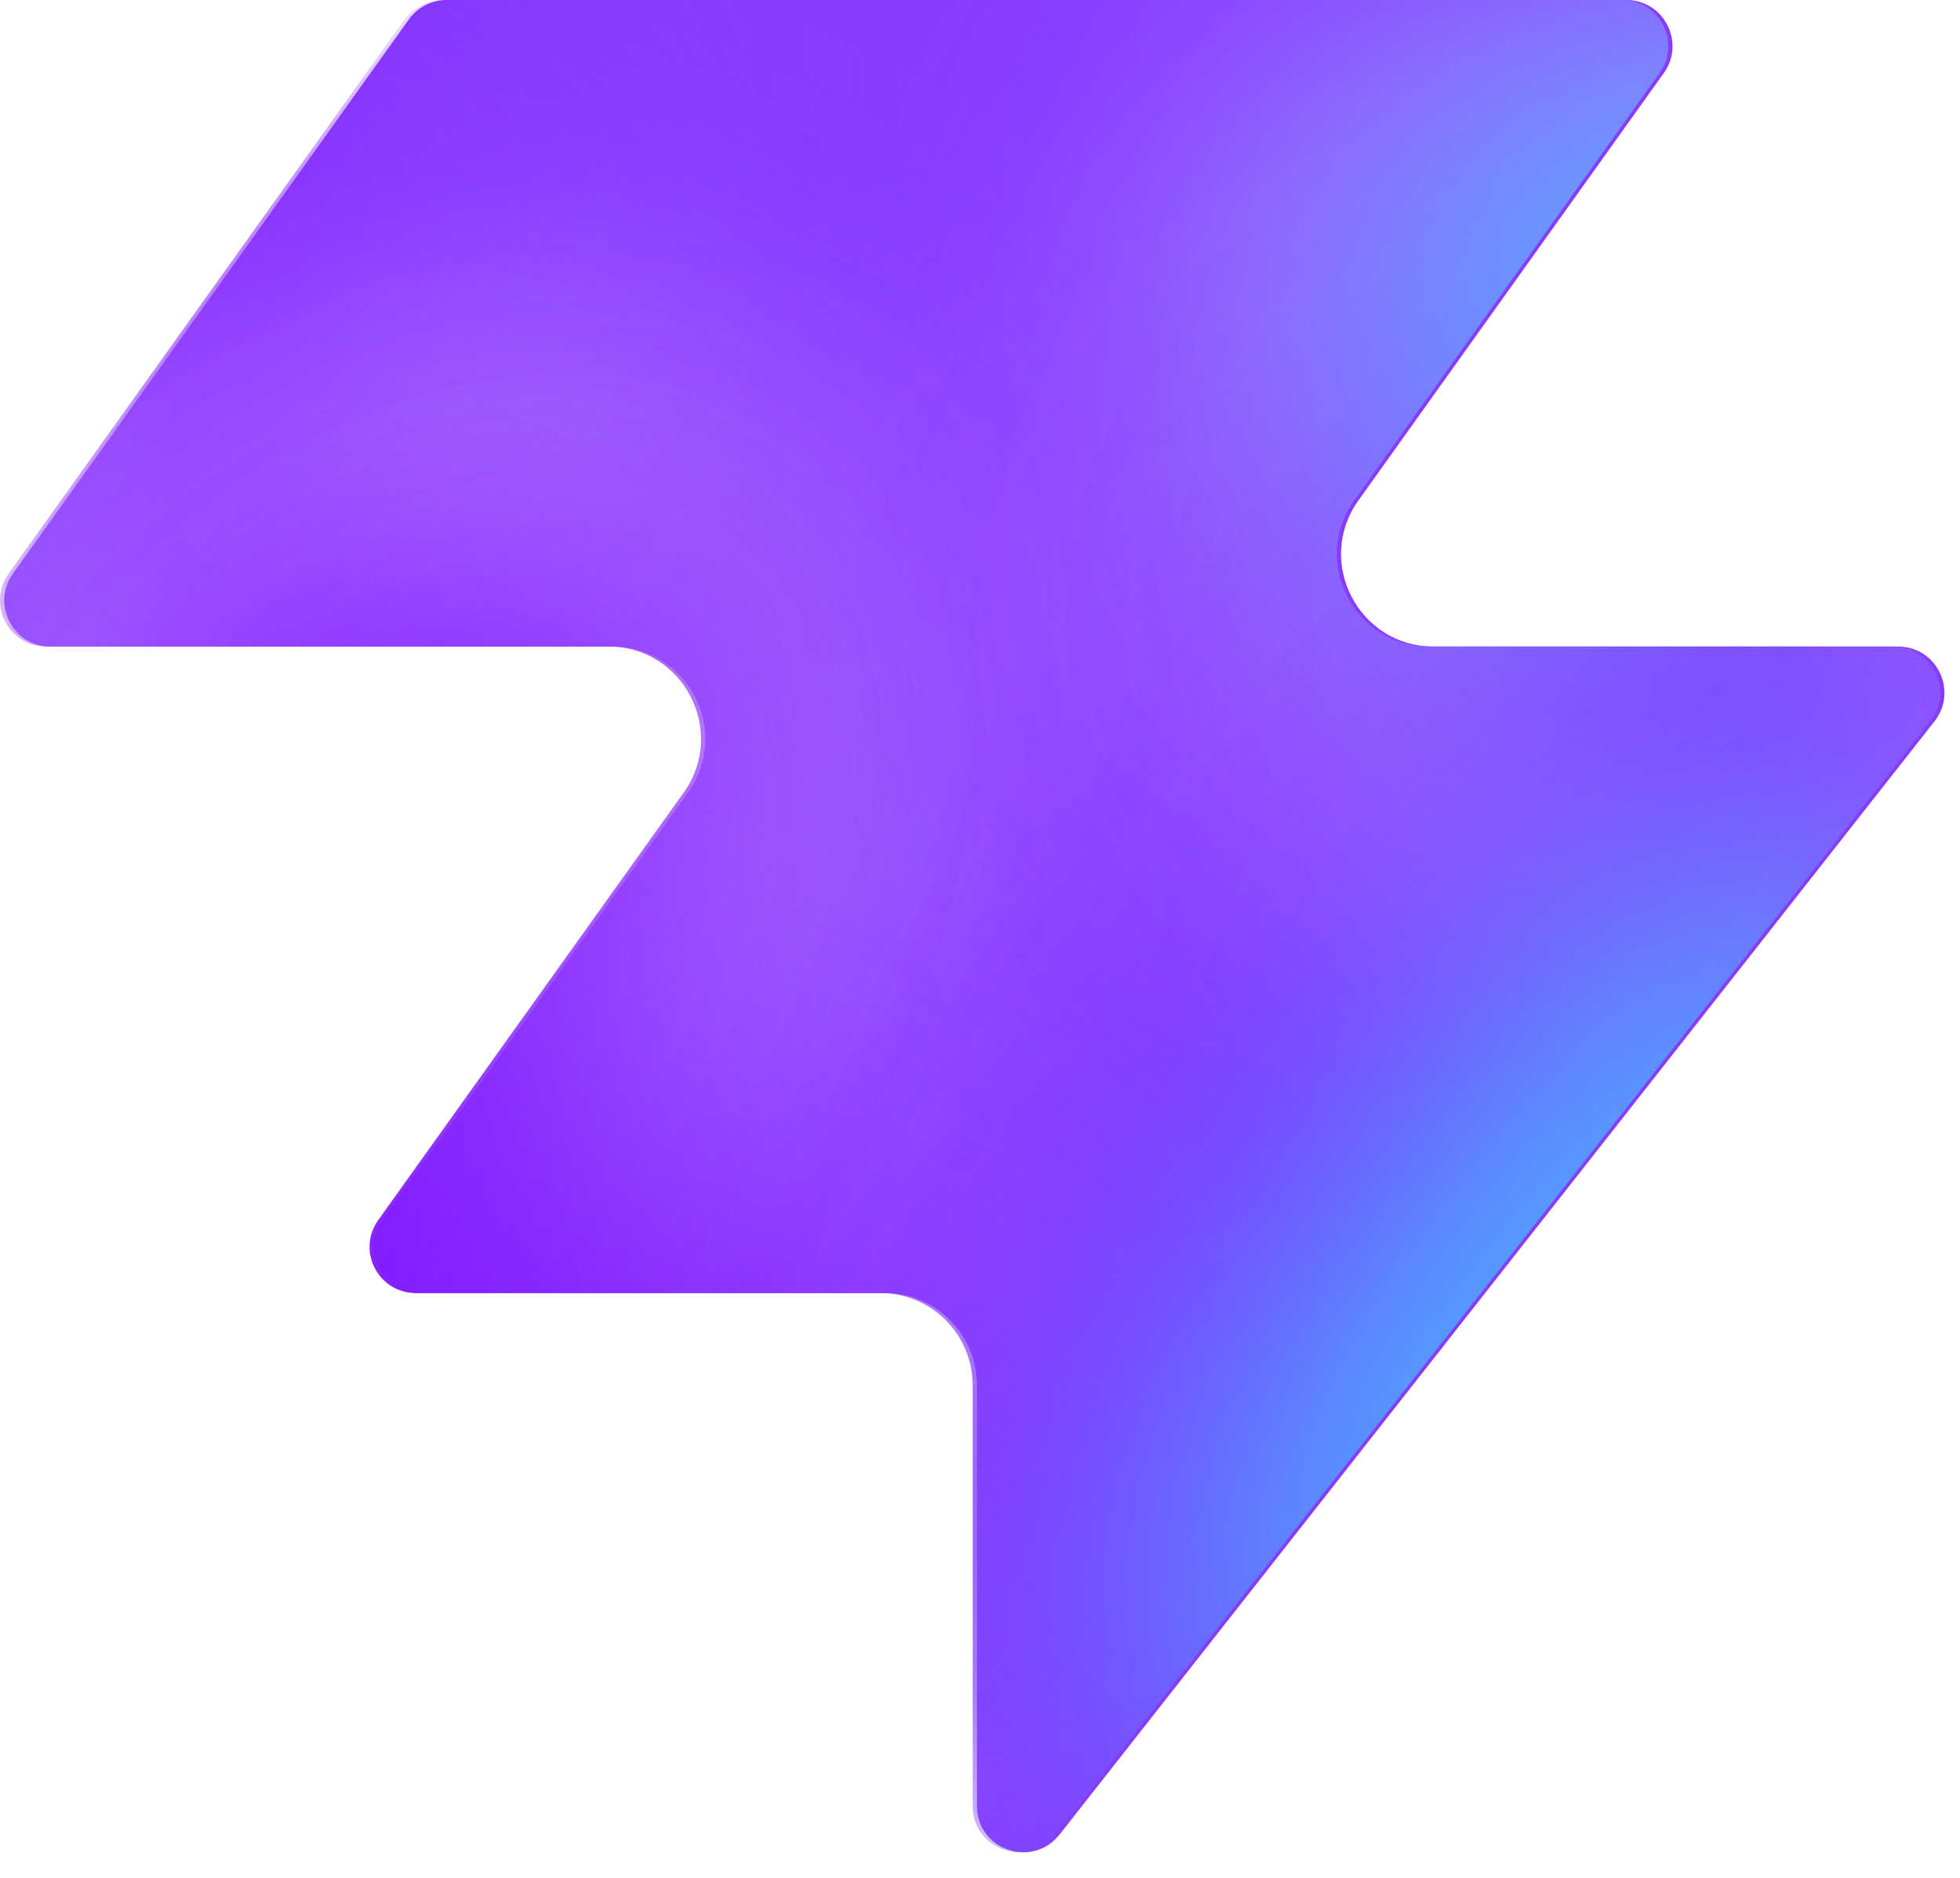
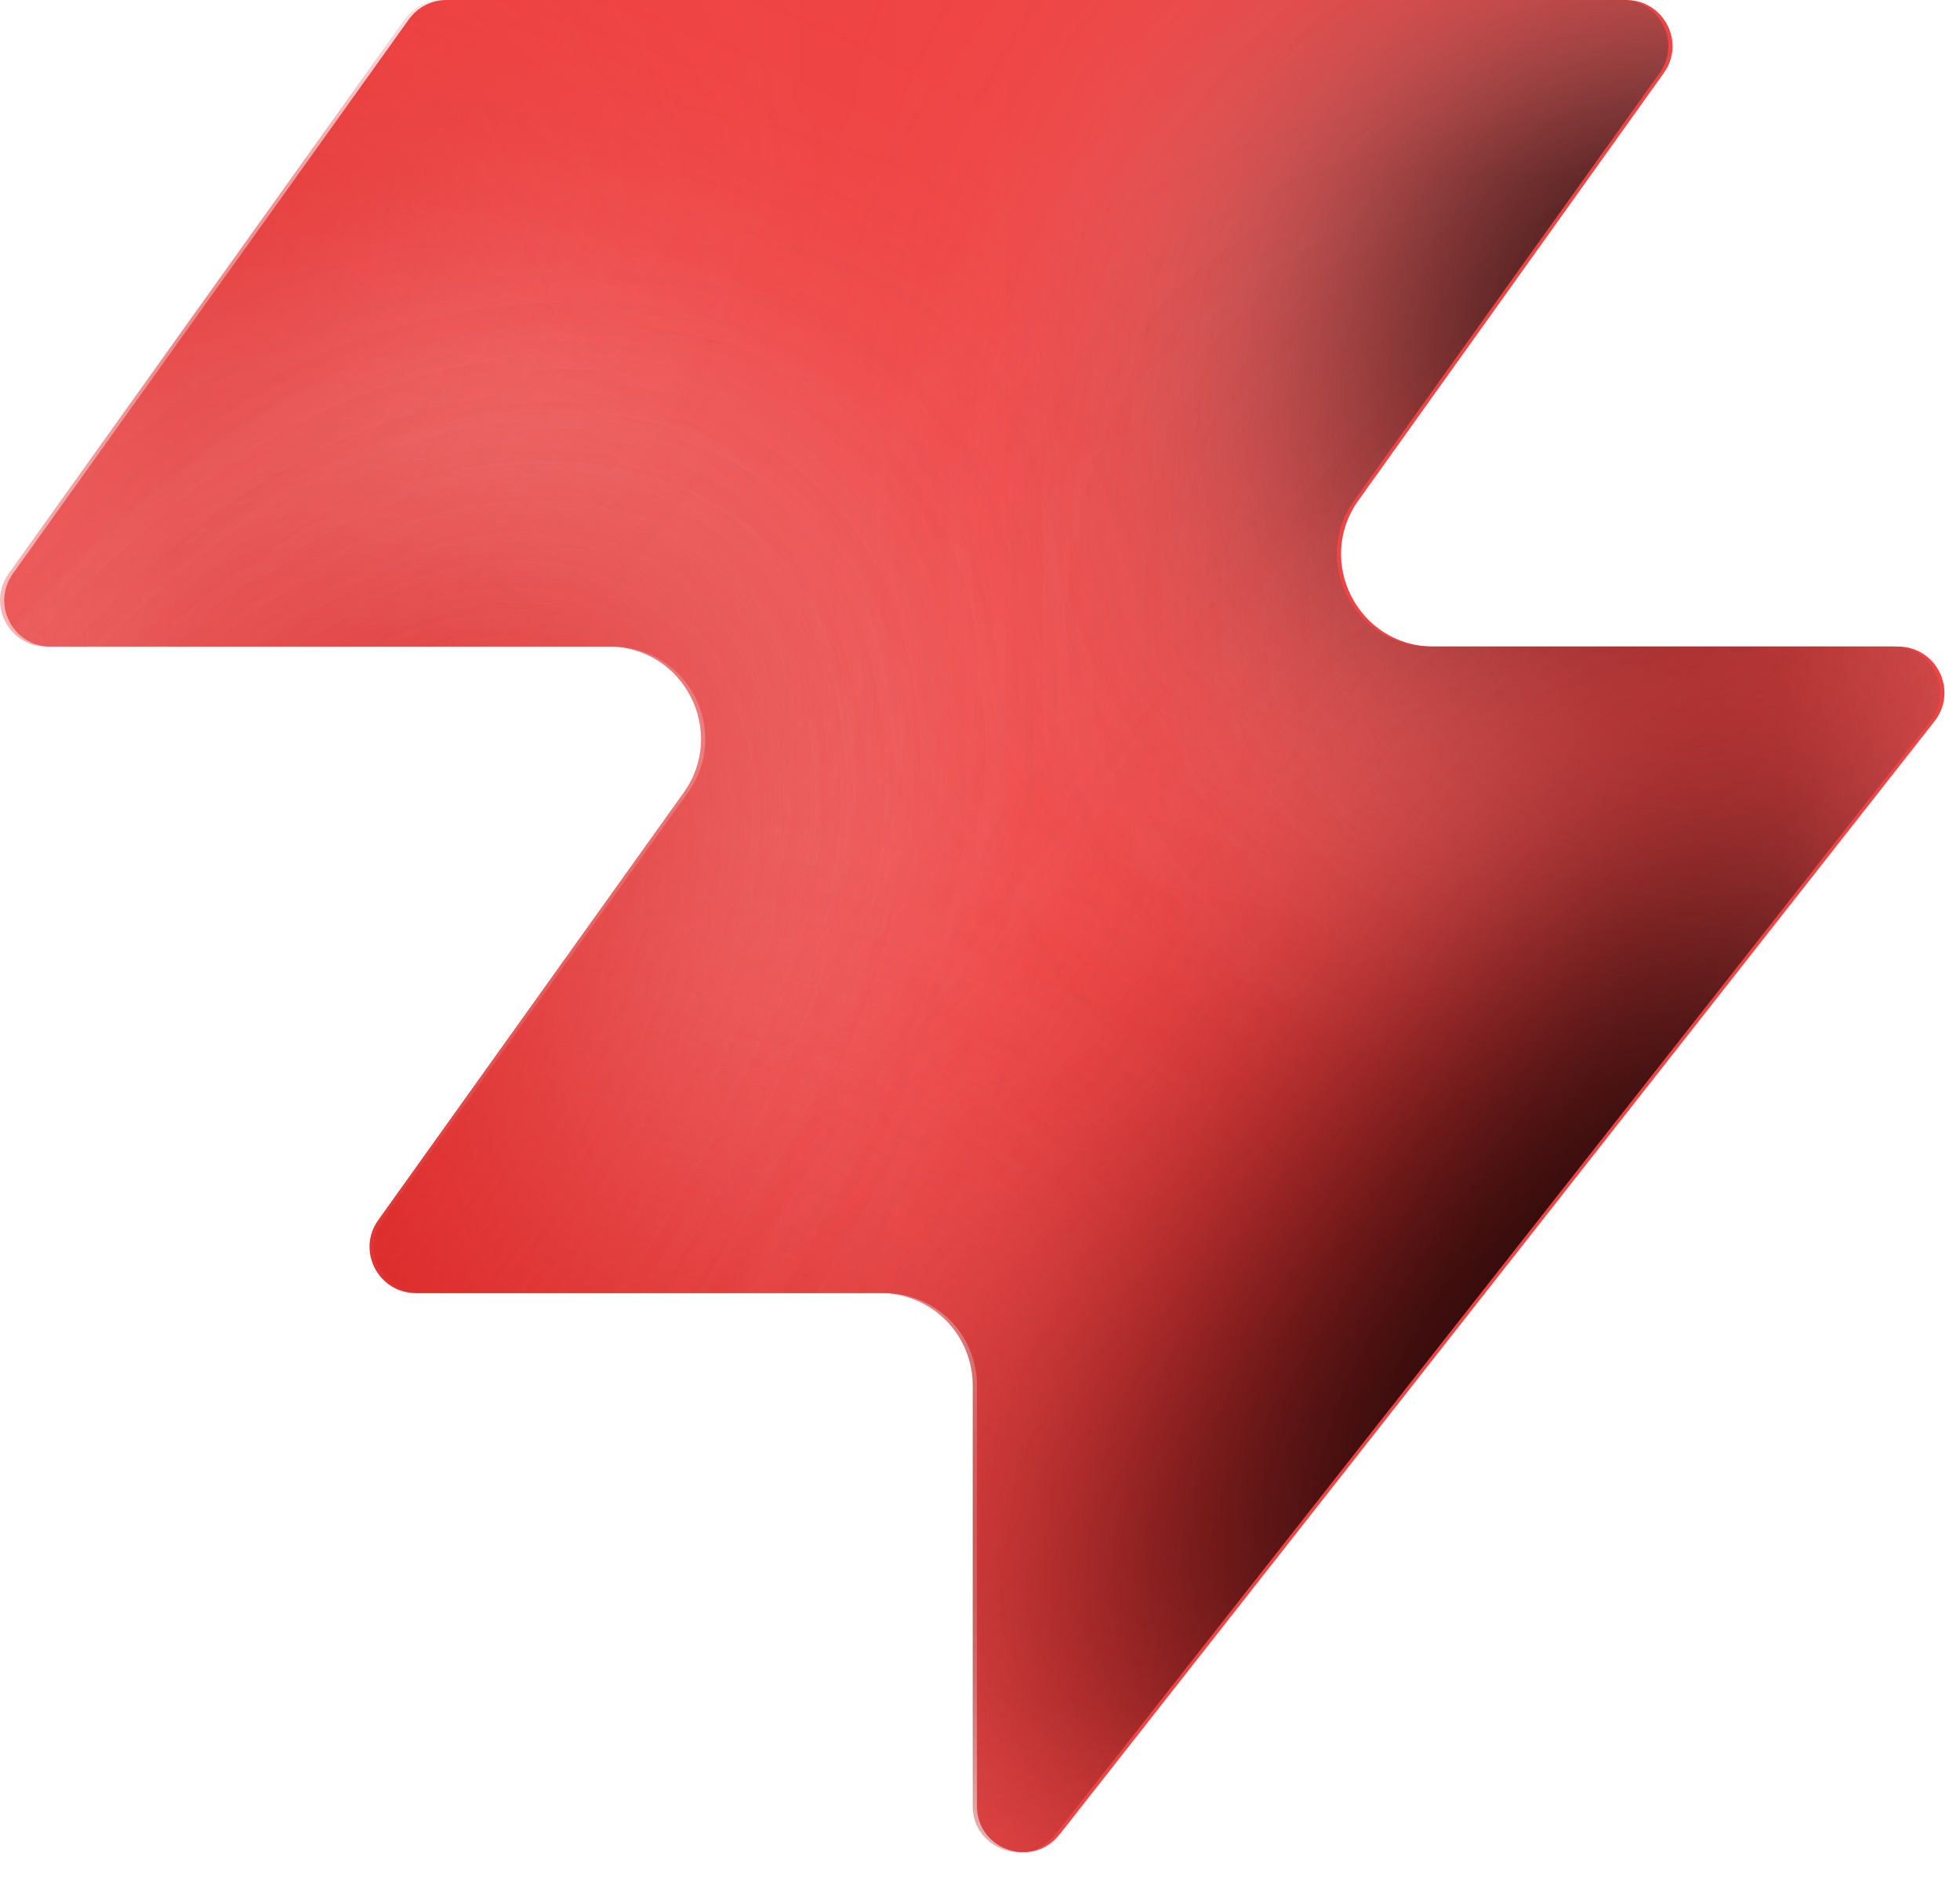
<svg xmlns="http://www.w3.org/2000/svg" width="48" height="46" fill="none" viewBox="0 0 48 46">
-   <path fill="#863bff" d="M25.946 44.938c-.664.845-2.021.375-2.021-.698V33.937a2.26 2.26 0 0 0-2.262-2.262H10.287c-.92 0-1.456-1.04-.92-1.788l7.48-10.471c1.07-1.497 0-3.578-1.842-3.578H1.237c-.92 0-1.456-1.04-.92-1.788L10.013.474c.214-.297.556-.474.92-.474h28.894c.92 0 1.456 1.04.92 1.788l-7.48 10.471c-1.07 1.498 0 3.579 1.842 3.579h11.377c.943 0 1.473 1.088.89 1.83L25.947 44.94z" style="fill:#863bff;fill:color(display-p3 .525 .23 1);fill-opacity:1" />
+   <path fill="#EF4444" d="M25.946 44.938c-.664.845-2.021.375-2.021-.698V33.937a2.26 2.26 0 0 0-2.262-2.262H10.287c-.92 0-1.456-1.04-.92-1.788l7.48-10.471c1.07-1.497 0-3.578-1.842-3.578H1.237c-.92 0-1.456-1.04-.92-1.788L10.013.474c.214-.297.556-.474.92-.474h28.894c.92 0 1.456 1.04.92 1.788l-7.48 10.471c-1.07 1.498 0 3.579 1.842 3.579h11.377c.943 0 1.473 1.088.89 1.83L25.947 44.94z" style="fill:#EF4444;fill:color(display-p3 .525 .23 1);fill-opacity:1" />
  <mask id="a" width="48" height="46" x="0" y="0" maskUnits="userSpaceOnUse" style="mask-type:alpha">
    <path fill="#000" d="M25.842 44.938c-.664.844-2.021.375-2.021-.698V33.937a2.26 2.26 0 0 0-2.262-2.262H10.183c-.92 0-1.456-1.04-.92-1.788l7.48-10.471c1.07-1.498 0-3.579-1.842-3.579H1.133c-.92 0-1.456-1.04-.92-1.787L9.91.473c.214-.297.556-.474.92-.474h28.894c.92 0 1.456 1.04.92 1.788l-7.48 10.471c-1.07 1.498 0 3.578 1.842 3.578h11.377c.943 0 1.473 1.088.89 1.832L25.843 44.94z" style="fill:#000;fill-opacity:1" />
  </mask>
  <g mask="url(#a)">
    <g filter="url(#b)">
-       <ellipse cx="5.508" cy="14.704" fill="#ede6ff" rx="5.508" ry="14.704" style="fill:#ede6ff;fill:color(display-p3 .927 .903 1);fill-opacity:1" transform="matrix(.00324 1 1 -.00324 -4.47 31.516)" />
+       <ellipse cx="5.508" cy="14.704" fill="#FEE2E2" rx="5.508" ry="14.704" style="fill:#FEE2E2;fill:color(display-p3 .927 .903 1);fill-opacity:1" transform="matrix(.00324 1 1 -.00324 -4.47 31.516)" />
    </g>
    <g filter="url(#c)">
-       <ellipse cx="10.399" cy="29.851" fill="#ede6ff" rx="10.399" ry="29.851" style="fill:#ede6ff;fill:color(display-p3 .927 .903 1);fill-opacity:1" transform="matrix(.00324 1 1 -.00324 -39.328 7.883)" />
+       <ellipse cx="10.399" cy="29.851" fill="#FEE2E2" rx="10.399" ry="29.851" style="fill:#FEE2E2;fill:color(display-p3 .927 .903 1);fill-opacity:1" transform="matrix(.00324 1 1 -.00324 -39.328 7.883)" />
    </g>
    <g filter="url(#d)">
-       <ellipse cx="5.508" cy="30.487" fill="#7e14ff" rx="5.508" ry="30.487" style="fill:#7e14ff;fill:color(display-p3 .492 .077 1);fill-opacity:1" transform="rotate(89.814 -25.913 -14.639)scale(1 -1)" />
+       <ellipse cx="5.508" cy="30.487" fill="#DC2626" rx="5.508" ry="30.487" style="fill:#DC2626;fill:color(display-p3 .492 .077 1);fill-opacity:1" transform="rotate(89.814 -25.913 -14.639)scale(1 -1)" />
    </g>
    <g filter="url(#e)">
-       <ellipse cx="5.508" cy="30.599" fill="#7e14ff" rx="5.508" ry="30.599" style="fill:#7e14ff;fill:color(display-p3 .492 .077 1);fill-opacity:1" transform="rotate(89.814 -32.644 -3.334)scale(1 -1)" />
+       <ellipse cx="5.508" cy="30.599" fill="#DC2626" rx="5.508" ry="30.599" style="fill:#DC2626;fill:color(display-p3 .492 .077 1);fill-opacity:1" transform="rotate(89.814 -32.644 -3.334)scale(1 -1)" />
    </g>
    <g filter="url(#f)">
-       <ellipse cx="5.508" cy="30.599" fill="#7e14ff" rx="5.508" ry="30.599" style="fill:#7e14ff;fill:color(display-p3 .492 .077 1);fill-opacity:1" transform="matrix(.00324 1 1 -.00324 -34.34 30.47)" />
+       <ellipse cx="5.508" cy="30.599" fill="#DC2626" rx="5.508" ry="30.599" style="fill:#DC2626;fill:color(display-p3 .492 .077 1);fill-opacity:1" transform="matrix(.00324 1 1 -.00324 -34.34 30.47)" />
    </g>
    <g filter="url(#g)">
-       <ellipse cx="14.072" cy="22.078" fill="#ede6ff" rx="14.072" ry="22.078" style="fill:#ede6ff;fill:color(display-p3 .927 .903 1);fill-opacity:1" transform="rotate(93.35 24.506 48.493)scale(-1 1)" />
+       <ellipse cx="14.072" cy="22.078" fill="#FEE2E2" rx="14.072" ry="22.078" style="fill:#FEE2E2;fill:color(display-p3 .927 .903 1);fill-opacity:1" transform="rotate(93.35 24.506 48.493)scale(-1 1)" />
    </g>
    <g filter="url(#h)">
-       <ellipse cx="3.47" cy="21.501" fill="#7e14ff" rx="3.47" ry="21.501" style="fill:#7e14ff;fill:color(display-p3 .492 .077 1);fill-opacity:1" transform="rotate(89.009 28.708 47.59)scale(-1 1)" />
+       <ellipse cx="3.47" cy="21.501" fill="#DC2626" rx="3.47" ry="21.501" style="fill:#DC2626;fill:color(display-p3 .492 .077 1);fill-opacity:1" transform="rotate(89.009 28.708 47.59)scale(-1 1)" />
    </g>
    <g filter="url(#i)">
-       <ellipse cx="3.47" cy="21.501" fill="#7e14ff" rx="3.47" ry="21.501" style="fill:#7e14ff;fill:color(display-p3 .492 .077 1);fill-opacity:1" transform="rotate(89.009 28.708 47.59)scale(-1 1)" />
+       <ellipse cx="3.47" cy="21.501" fill="#DC2626" rx="3.47" ry="21.501" style="fill:#DC2626;fill:color(display-p3 .492 .077 1);fill-opacity:1" transform="rotate(89.009 28.708 47.59)scale(-1 1)" />
    </g>
    <g filter="url(#j)">
-       <ellipse cx=".387" cy="8.972" fill="#7e14ff" rx="4.407" ry="29.108" style="fill:#7e14ff;fill:color(display-p3 .492 .077 1);fill-opacity:1" transform="rotate(39.51 .387 8.972)" />
+       <ellipse cx=".387" cy="8.972" fill="#DC2626" rx="4.407" ry="29.108" style="fill:#DC2626;fill:color(display-p3 .492 .077 1);fill-opacity:1" transform="rotate(39.51 .387 8.972)" />
    </g>
    <g filter="url(#k)">
-       <ellipse cx="47.523" cy="-6.092" fill="#7e14ff" rx="4.407" ry="29.108" style="fill:#7e14ff;fill:color(display-p3 .492 .077 1);fill-opacity:1" transform="rotate(37.892 47.523 -6.092)" />
+       <ellipse cx="47.523" cy="-6.092" fill="#DC2626" rx="4.407" ry="29.108" style="fill:#DC2626;fill:color(display-p3 .492 .077 1);fill-opacity:1" transform="rotate(37.892 47.523 -6.092)" />
    </g>
    <g filter="url(#l)">
-       <ellipse cx="41.412" cy="6.333" fill="#47bfff" rx="5.971" ry="9.665" style="fill:#47bfff;fill:color(display-p3 .28 .748 1);fill-opacity:1" transform="rotate(37.892 41.412 6.333)" />
+       <ellipse cx="41.412" cy="6.333" fill="#000000" rx="5.971" ry="9.665" style="fill:#000000;fill:color(display-p3 .28 .748 1);fill-opacity:1" transform="rotate(37.892 41.412 6.333)" />
    </g>
    <g filter="url(#m)">
-       <ellipse cx="-1.879" cy="38.332" fill="#7e14ff" rx="4.407" ry="29.108" style="fill:#7e14ff;fill:color(display-p3 .492 .077 1);fill-opacity:1" transform="rotate(37.892 -1.88 38.332)" />
+       <ellipse cx="-1.879" cy="38.332" fill="#DC2626" rx="4.407" ry="29.108" style="fill:#DC2626;fill:color(display-p3 .492 .077 1);fill-opacity:1" transform="rotate(37.892 -1.88 38.332)" />
    </g>
    <g filter="url(#n)">
-       <ellipse cx="-1.879" cy="38.332" fill="#7e14ff" rx="4.407" ry="29.108" style="fill:#7e14ff;fill:color(display-p3 .492 .077 1);fill-opacity:1" transform="rotate(37.892 -1.88 38.332)" />
+       <ellipse cx="-1.879" cy="38.332" fill="#DC2626" rx="4.407" ry="29.108" style="fill:#DC2626;fill:color(display-p3 .492 .077 1);fill-opacity:1" transform="rotate(37.892 -1.88 38.332)" />
    </g>
    <g filter="url(#o)">
-       <ellipse cx="35.651" cy="29.907" fill="#7e14ff" rx="4.407" ry="29.108" style="fill:#7e14ff;fill:color(display-p3 .492 .077 1);fill-opacity:1" transform="rotate(37.892 35.651 29.907)" />
+       <ellipse cx="35.651" cy="29.907" fill="#DC2626" rx="4.407" ry="29.108" style="fill:#DC2626;fill:color(display-p3 .492 .077 1);fill-opacity:1" transform="rotate(37.892 35.651 29.907)" />
    </g>
    <g filter="url(#p)">
-       <ellipse cx="38.418" cy="32.4" fill="#47bfff" rx="5.971" ry="15.297" style="fill:#47bfff;fill:color(display-p3 .28 .748 1);fill-opacity:1" transform="rotate(37.892 38.418 32.4)" />
+       <ellipse cx="38.418" cy="32.4" fill="#000000" rx="5.971" ry="15.297" style="fill:#000000;fill:color(display-p3 .28 .748 1);fill-opacity:1" transform="rotate(37.892 38.418 32.4)" />
    </g>
  </g>
  <defs>
    <filter id="b" width="60.045" height="41.654" x="-19.77" y="16.149" color-interpolation-filters="sRGB" filterUnits="userSpaceOnUse">
      <feFlood flood-opacity="0" result="BackgroundImageFix" />
      <feBlend in="SourceGraphic" in2="BackgroundImageFix" result="shape" />
      <feGaussianBlur result="effect1_foregroundBlur_2002_17158" stdDeviation="7.659" />
    </filter>
    <filter id="c" width="90.34" height="51.437" x="-54.613" y="-7.533" color-interpolation-filters="sRGB" filterUnits="userSpaceOnUse">
      <feFlood flood-opacity="0" result="BackgroundImageFix" />
      <feBlend in="SourceGraphic" in2="BackgroundImageFix" result="shape" />
      <feGaussianBlur result="effect1_foregroundBlur_2002_17158" stdDeviation="7.659" />
    </filter>
    <filter id="d" width="79.355" height="29.4" x="-49.64" y="2.03" color-interpolation-filters="sRGB" filterUnits="userSpaceOnUse">
      <feFlood flood-opacity="0" result="BackgroundImageFix" />
      <feBlend in="SourceGraphic" in2="BackgroundImageFix" result="shape" />
      <feGaussianBlur result="effect1_foregroundBlur_2002_17158" stdDeviation="4.596" />
    </filter>
    <filter id="e" width="79.579" height="29.4" x="-45.045" y="20.029" color-interpolation-filters="sRGB" filterUnits="userSpaceOnUse">
      <feFlood flood-opacity="0" result="BackgroundImageFix" />
      <feBlend in="SourceGraphic" in2="BackgroundImageFix" result="shape" />
      <feGaussianBlur result="effect1_foregroundBlur_2002_17158" stdDeviation="4.596" />
    </filter>
    <filter id="f" width="79.579" height="29.4" x="-43.513" y="21.178" color-interpolation-filters="sRGB" filterUnits="userSpaceOnUse">
      <feFlood flood-opacity="0" result="BackgroundImageFix" />
      <feBlend in="SourceGraphic" in2="BackgroundImageFix" result="shape" />
      <feGaussianBlur result="effect1_foregroundBlur_2002_17158" stdDeviation="4.596" />
    </filter>
    <filter id="g" width="74.749" height="58.852" x="15.756" y="-17.901" color-interpolation-filters="sRGB" filterUnits="userSpaceOnUse">
      <feFlood flood-opacity="0" result="BackgroundImageFix" />
      <feBlend in="SourceGraphic" in2="BackgroundImageFix" result="shape" />
      <feGaussianBlur result="effect1_foregroundBlur_2002_17158" stdDeviation="7.659" />
    </filter>
    <filter id="h" width="61.377" height="25.362" x="23.548" y="2.284" color-interpolation-filters="sRGB" filterUnits="userSpaceOnUse">
      <feFlood flood-opacity="0" result="BackgroundImageFix" />
      <feBlend in="SourceGraphic" in2="BackgroundImageFix" result="shape" />
      <feGaussianBlur result="effect1_foregroundBlur_2002_17158" stdDeviation="4.596" />
    </filter>
    <filter id="i" width="61.377" height="25.362" x="23.548" y="2.284" color-interpolation-filters="sRGB" filterUnits="userSpaceOnUse">
      <feFlood flood-opacity="0" result="BackgroundImageFix" />
      <feBlend in="SourceGraphic" in2="BackgroundImageFix" result="shape" />
      <feGaussianBlur result="effect1_foregroundBlur_2002_17158" stdDeviation="4.596" />
    </filter>
    <filter id="j" width="56.045" height="63.649" x="-27.636" y="-22.853" color-interpolation-filters="sRGB" filterUnits="userSpaceOnUse">
      <feFlood flood-opacity="0" result="BackgroundImageFix" />
      <feBlend in="SourceGraphic" in2="BackgroundImageFix" result="shape" />
      <feGaussianBlur result="effect1_foregroundBlur_2002_17158" stdDeviation="4.596" />
    </filter>
    <filter id="k" width="54.814" height="64.646" x="20.116" y="-38.415" color-interpolation-filters="sRGB" filterUnits="userSpaceOnUse">
      <feFlood flood-opacity="0" result="BackgroundImageFix" />
      <feBlend in="SourceGraphic" in2="BackgroundImageFix" result="shape" />
      <feGaussianBlur result="effect1_foregroundBlur_2002_17158" stdDeviation="4.596" />
    </filter>
    <filter id="l" width="33.541" height="35.313" x="24.641" y="-11.323" color-interpolation-filters="sRGB" filterUnits="userSpaceOnUse">
      <feFlood flood-opacity="0" result="BackgroundImageFix" />
      <feBlend in="SourceGraphic" in2="BackgroundImageFix" result="shape" />
      <feGaussianBlur result="effect1_foregroundBlur_2002_17158" stdDeviation="4.596" />
    </filter>
    <filter id="m" width="54.814" height="64.646" x="-29.286" y="6.009" color-interpolation-filters="sRGB" filterUnits="userSpaceOnUse">
      <feFlood flood-opacity="0" result="BackgroundImageFix" />
      <feBlend in="SourceGraphic" in2="BackgroundImageFix" result="shape" />
      <feGaussianBlur result="effect1_foregroundBlur_2002_17158" stdDeviation="4.596" />
    </filter>
    <filter id="n" width="54.814" height="64.646" x="-29.286" y="6.009" color-interpolation-filters="sRGB" filterUnits="userSpaceOnUse">
      <feFlood flood-opacity="0" result="BackgroundImageFix" />
      <feBlend in="SourceGraphic" in2="BackgroundImageFix" result="shape" />
      <feGaussianBlur result="effect1_foregroundBlur_2002_17158" stdDeviation="4.596" />
    </filter>
    <filter id="o" width="54.814" height="64.646" x="8.244" y="-2.416" color-interpolation-filters="sRGB" filterUnits="userSpaceOnUse">
      <feFlood flood-opacity="0" result="BackgroundImageFix" />
      <feBlend in="SourceGraphic" in2="BackgroundImageFix" result="shape" />
      <feGaussianBlur result="effect1_foregroundBlur_2002_17158" stdDeviation="4.596" />
    </filter>
    <filter id="p" width="39.409" height="43.623" x="18.713" y="10.588" color-interpolation-filters="sRGB" filterUnits="userSpaceOnUse">
      <feFlood flood-opacity="0" result="BackgroundImageFix" />
      <feBlend in="SourceGraphic" in2="BackgroundImageFix" result="shape" />
      <feGaussianBlur result="effect1_foregroundBlur_2002_17158" stdDeviation="4.596" />
    </filter>
  </defs>
</svg>
